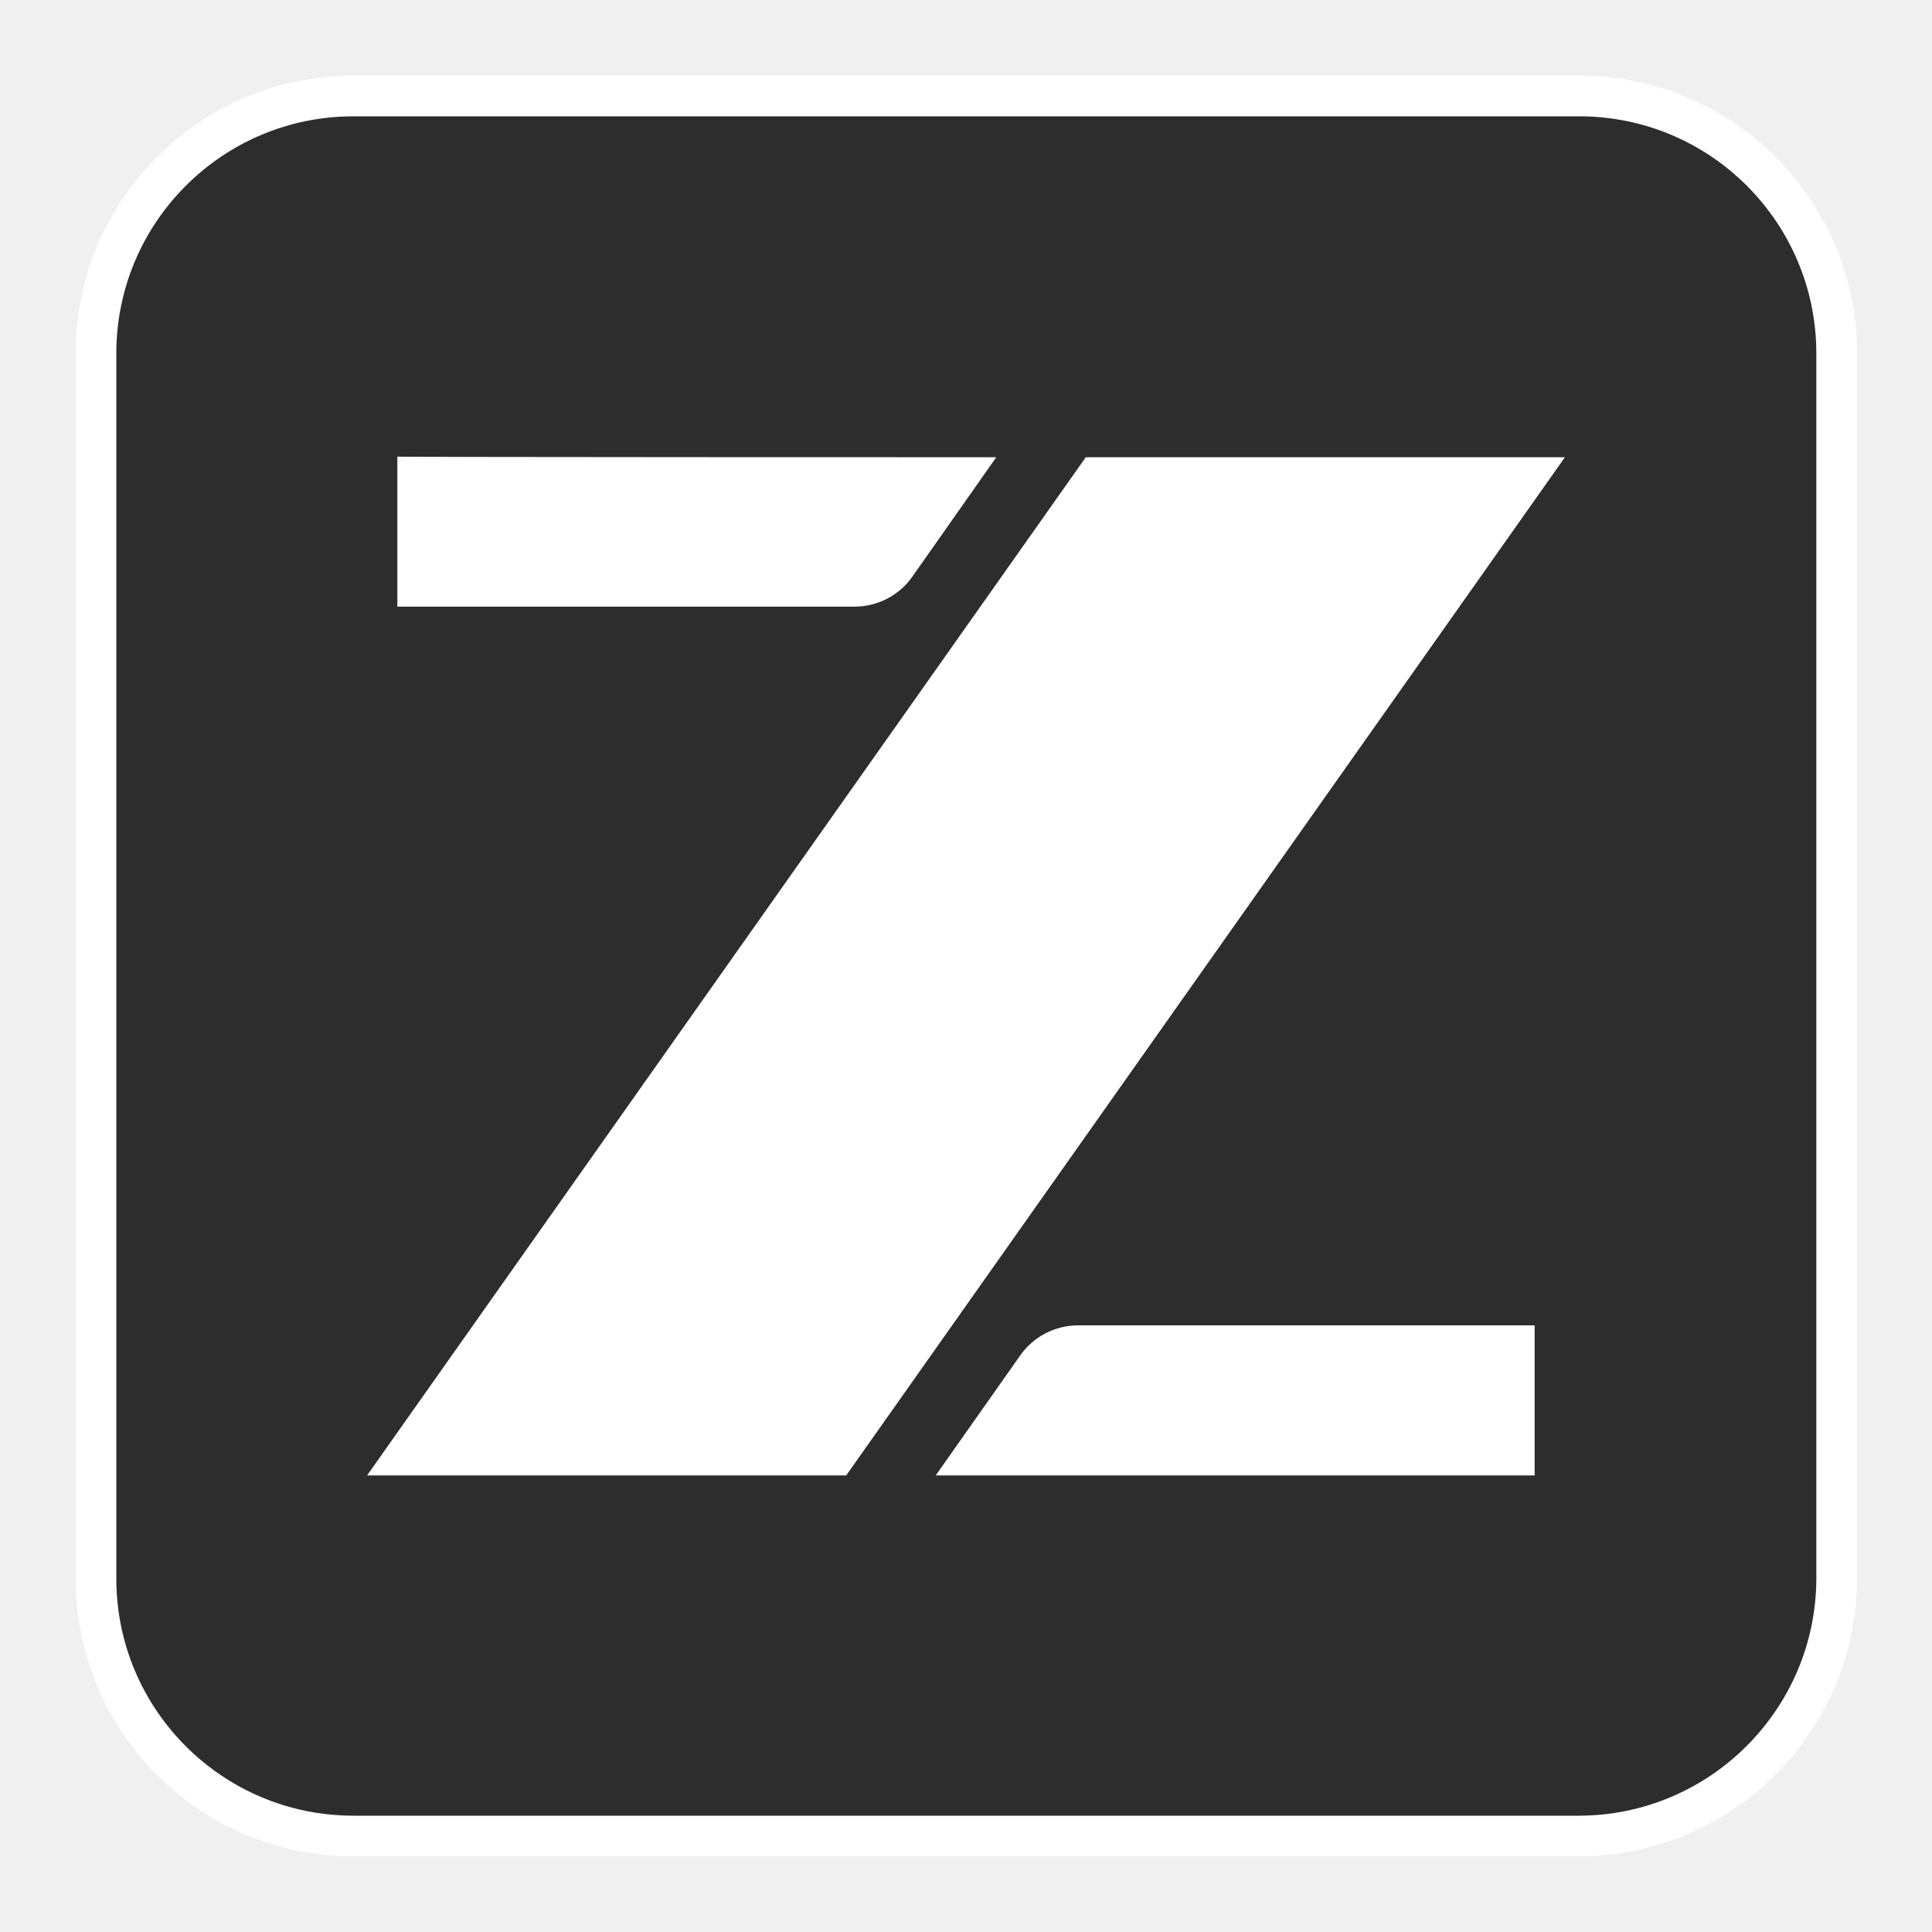
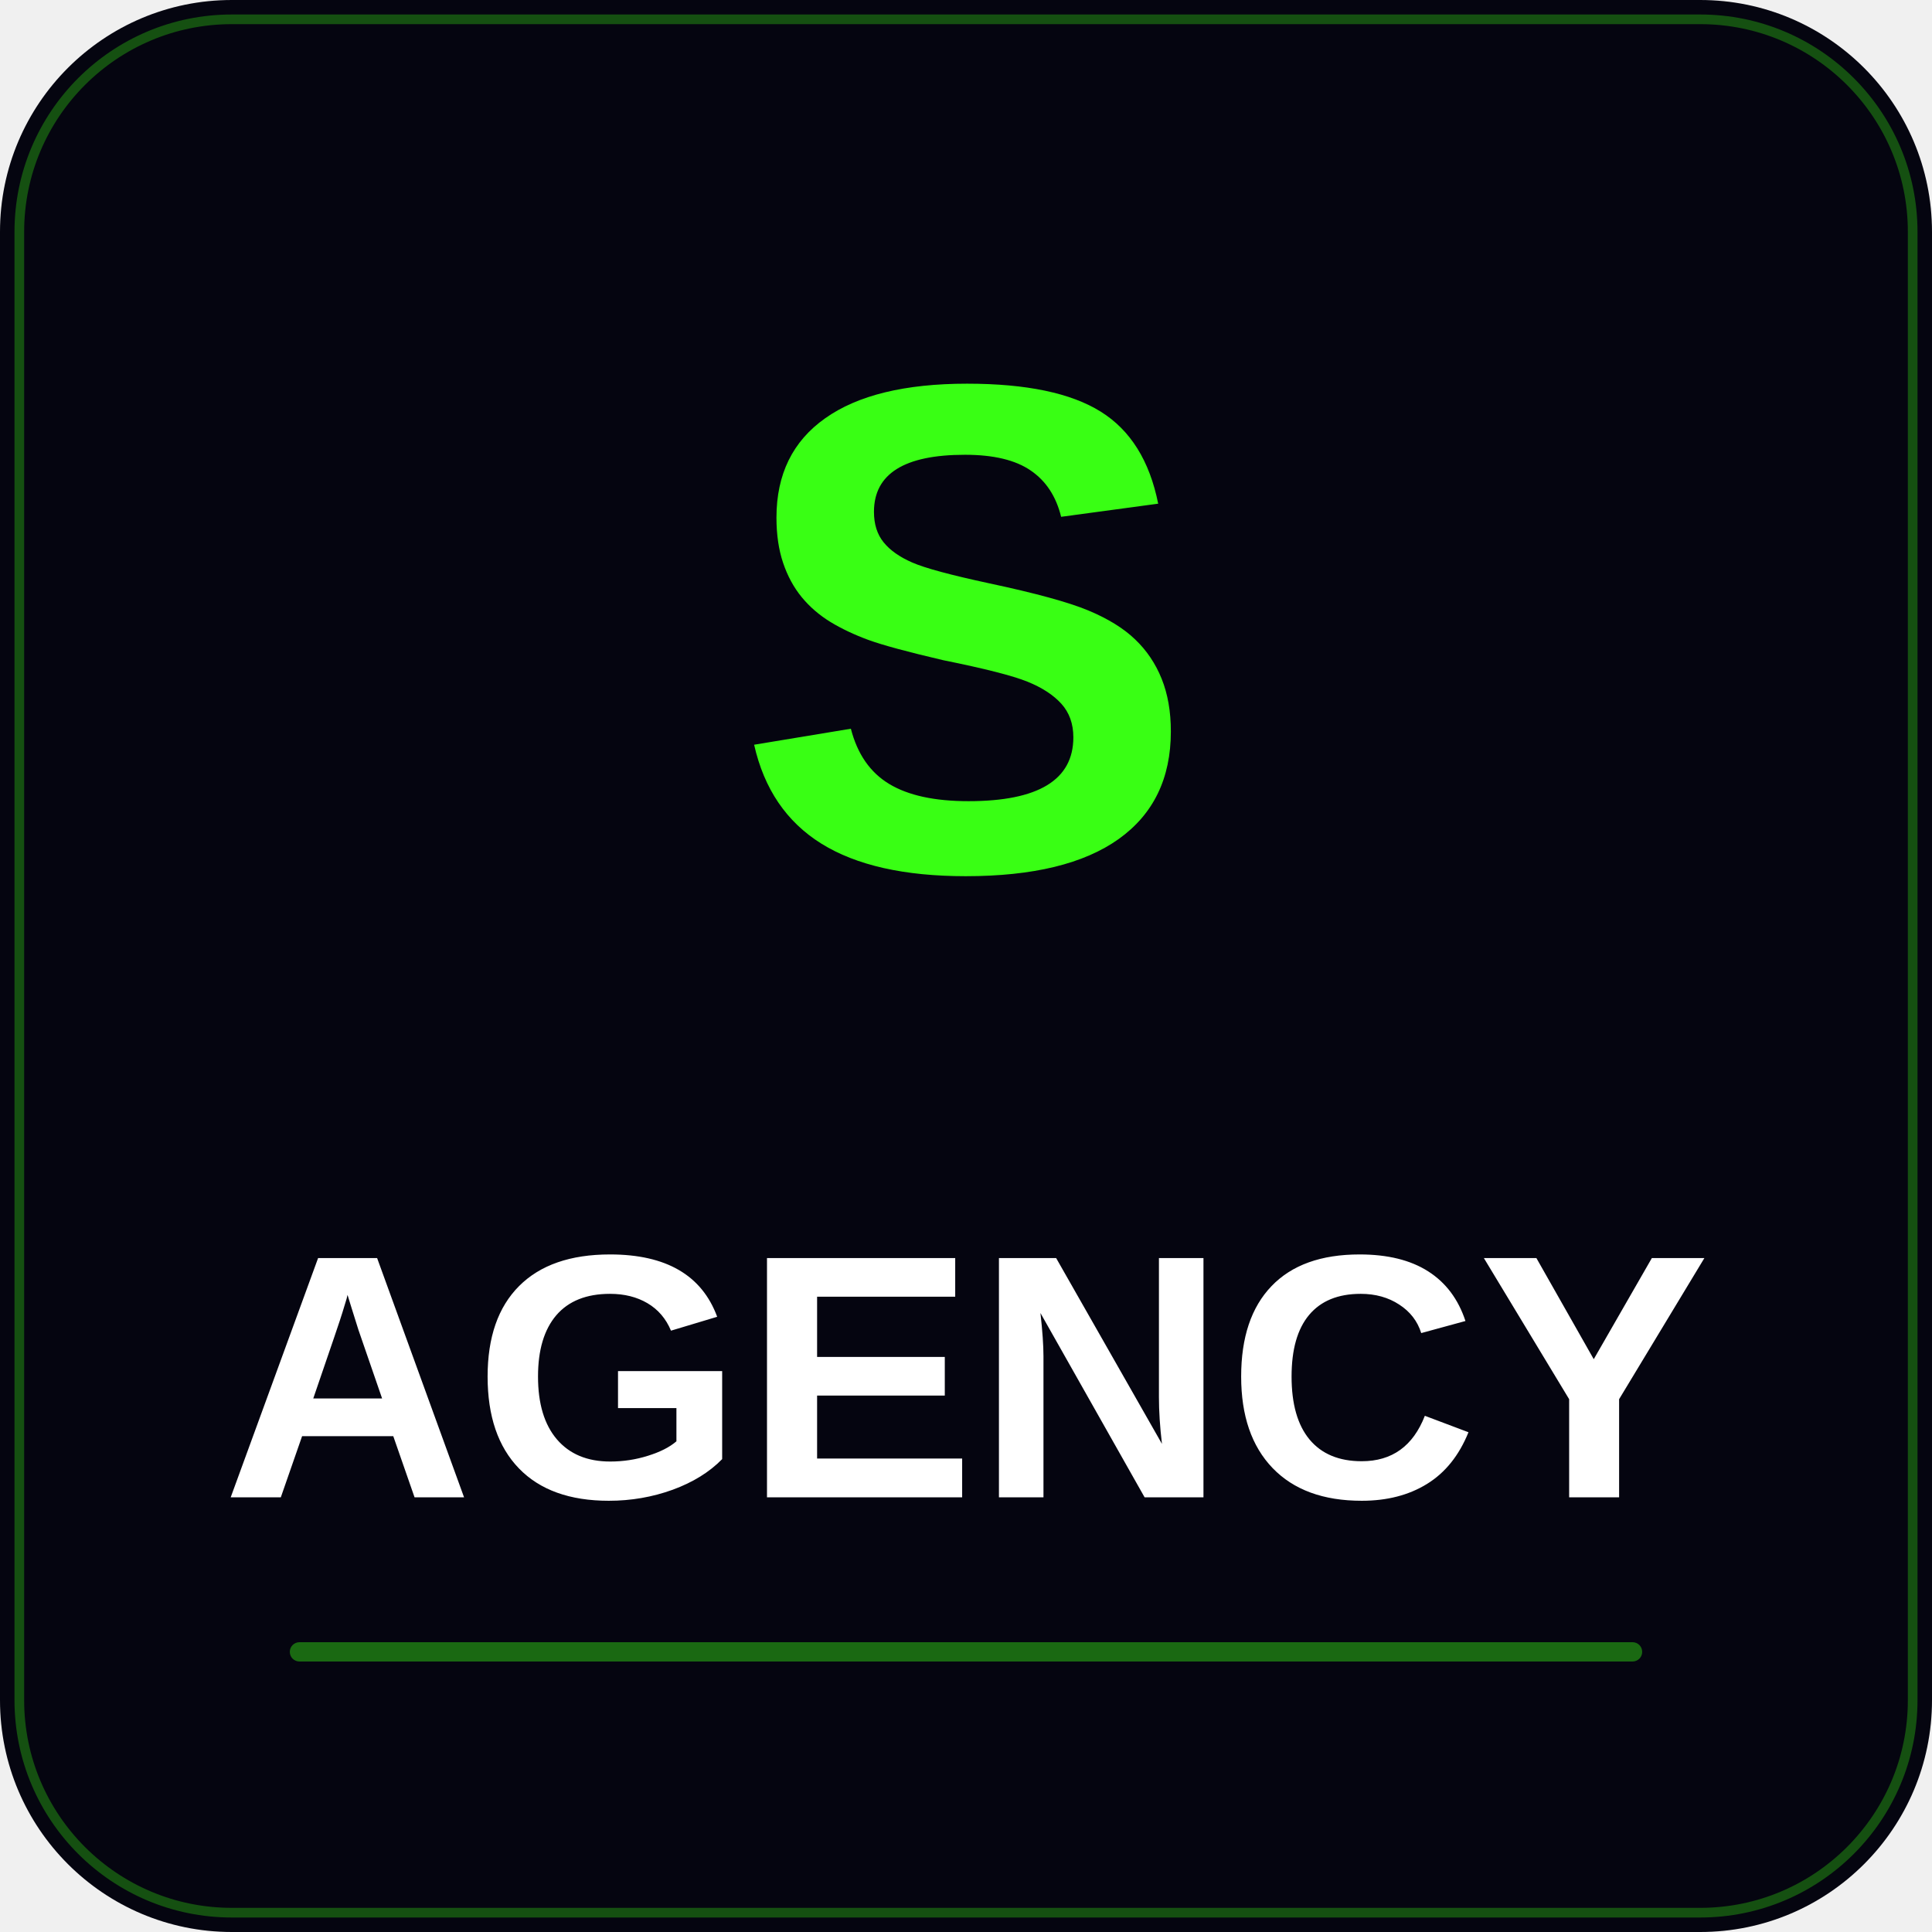
- <svg xmlns="http://www.w3.org/2000/svg" version="1.1" x="0px" y="0px" viewBox="0 0 30 30" style="enable-background:new 0 0 30 30;" xml:space="preserve">
-   <defs>
-     <style type="text/css">
-     .st194{fill:#2D2D2D;stroke:#FFFFFF;stroke-width:0.632;stroke-miterlimit:10;}
-     .st23{fill:#FFFFFF;}
- 
-     .z-breathe {
-       animation: breathe 2.5s ease-in-out infinite;
-     }
- 
-     @keyframes breathe {
-       0%, 100% { opacity: 0.7; }
-       50% { opacity: 1; }
-     }
-   </style>
-   </defs>
-   <g>
-     <path class="st194" d="M24.51,28.51H5.49c-2.21,0-4-1.79-4-4V5.49c0-2.21,1.79-4,4-4h19.03c2.21,0,4,1.79,4,4v19.03     C28.51,26.72,26.72,28.51,24.51,28.51z" />
-     <g class="z-breathe">
-       <path class="st23" d="M15.47,7.1l-1.3,1.85c-0.2,0.29-0.54,0.47-0.9,0.47h-7.1V7.09C6.16,7.1,15.47,7.1,15.47,7.1z" />
-       <polygon class="st23" points="24.3,7.1 13.14,22.91 5.7,22.91 16.86,7.1" />
-       <path class="st23" d="M14.53,22.91l1.31-1.86c0.2-0.29,0.54-0.47,0.9-0.47h7.09v2.33H14.53z" />
-     </g>
-   </g>
+ <svg xmlns="http://www.w3.org/2000/svg" viewBox="0 0 200 200" fill="none">
+   <rect width="200" height="200" rx="24" fill="#050510" />
+   <rect x="2" y="2" width="196" height="196" rx="22" stroke="#39ff14" stroke-width="1" stroke-opacity="0.3" />
+   <text x="100" y="90" text-anchor="middle" font-family="Arial Black, Arial, sans-serif" font-weight="900" font-size="72" fill="#39ff14">S</text>
+   <text x="100" y="155" text-anchor="middle" font-family="Arial, sans-serif" font-weight="700" font-size="36" fill="#ffffff">AGENCY</text>
+   <rect x="30" y="170" width="140" height="2" rx="1" fill="#39ff14" opacity="0.4" />
</svg>
